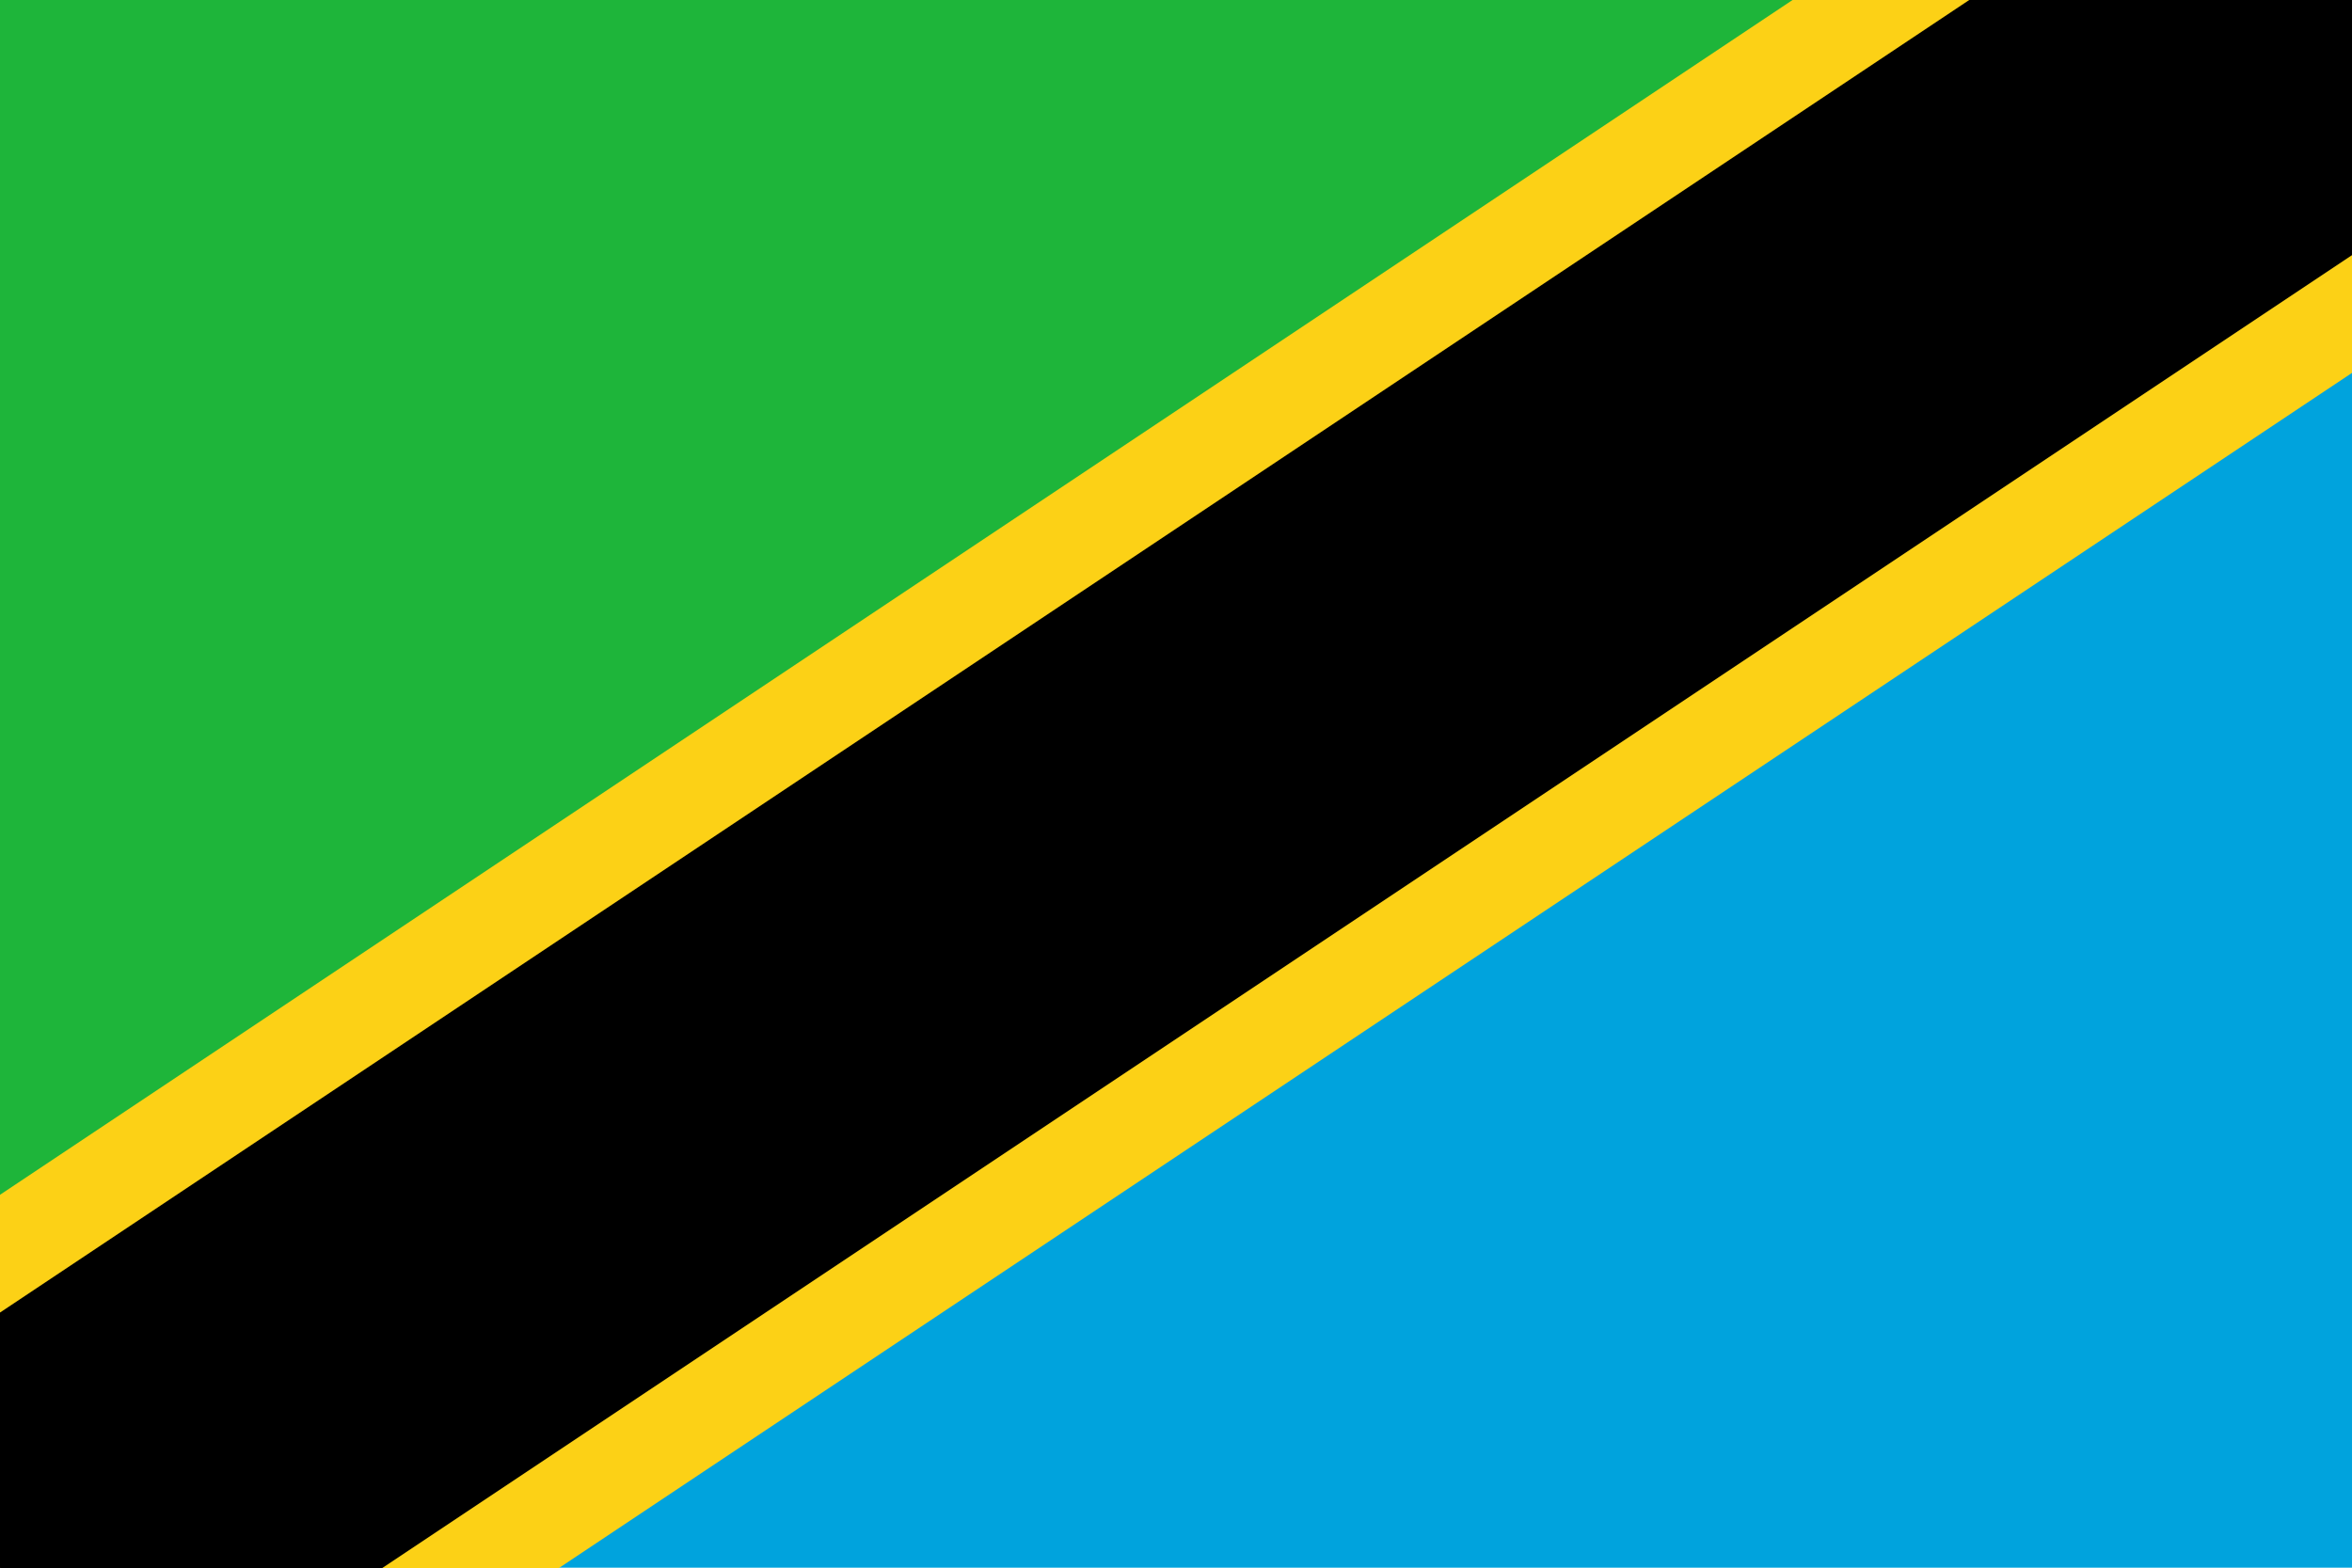
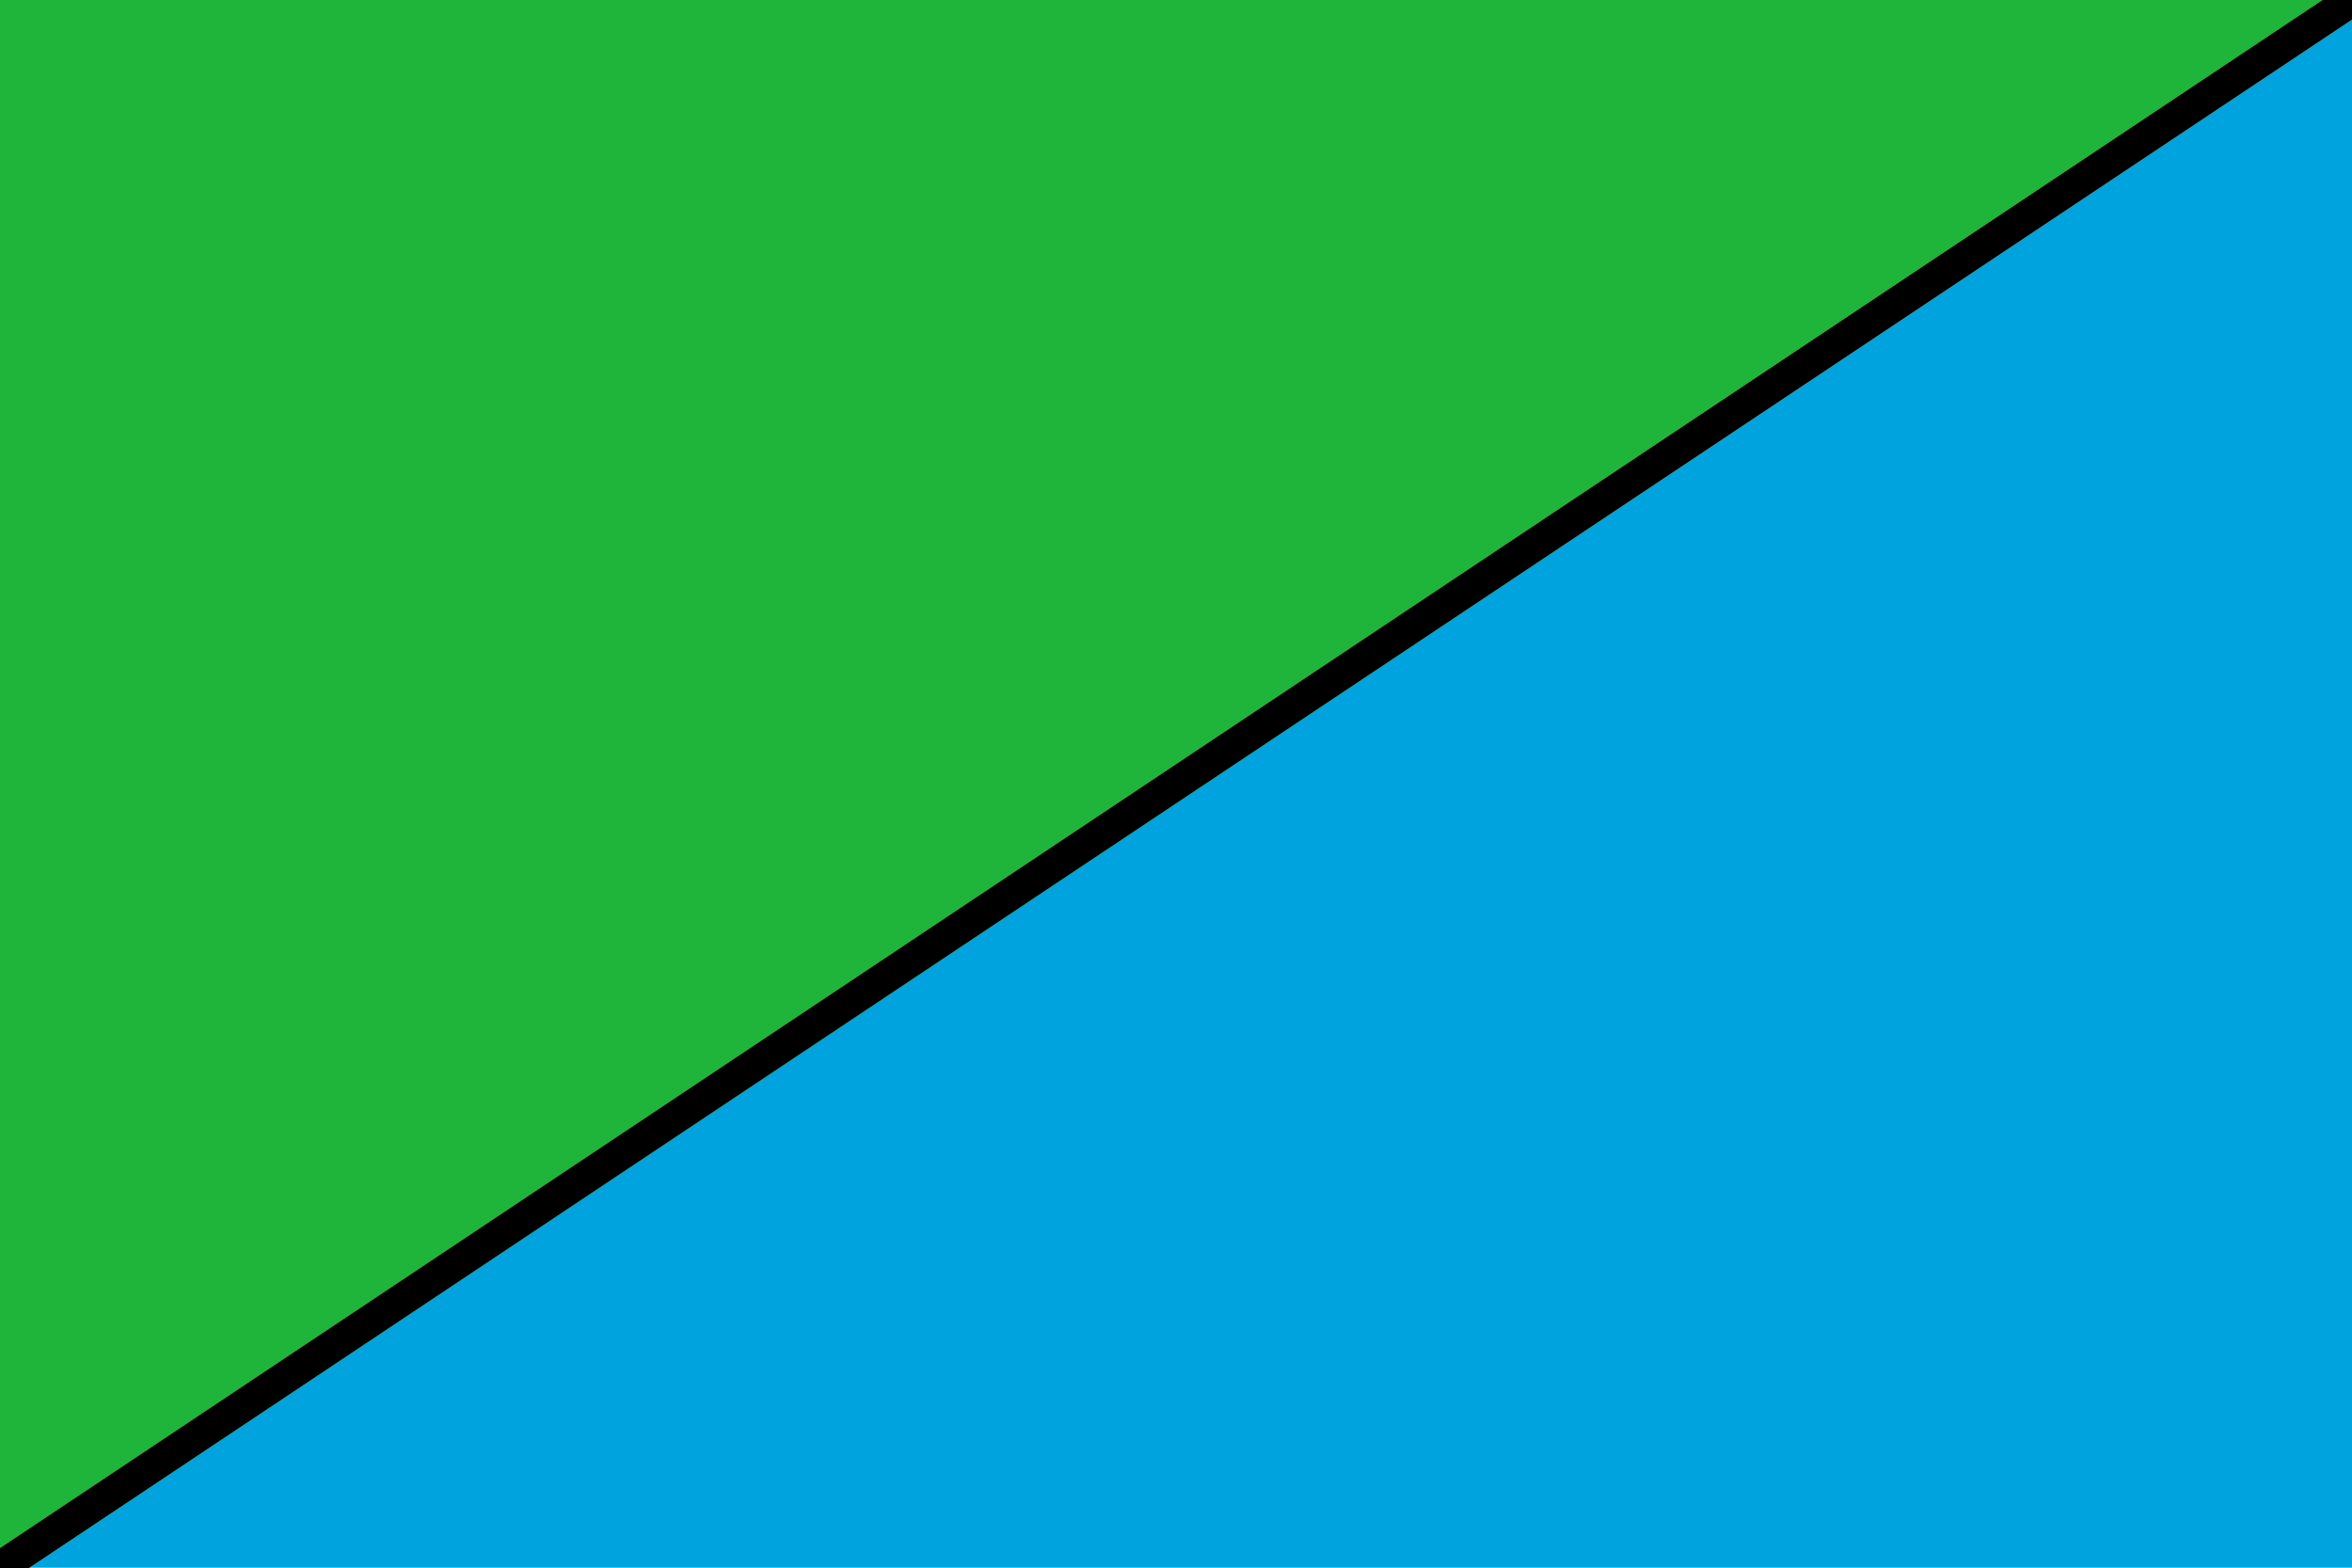
<svg xmlns="http://www.w3.org/2000/svg" width="900" height="600" viewBox="0 0 72 48">
  <path d="M0,48V0H72z" fill="#1eb53a" />
  <path d="M0,48H72V0z" fill="#00a3dd" />
-   <path d="M0,48 72,0" stroke="#fcd116" stroke-width="19" />
-   <path d="M0,48 72,0" stroke="#000" stroke-width="13" />
+   <path d="M0,48 72,0" stroke="#fcd116" strokeWidth="19" />
+   <path d="M0,48 72,0" stroke="#000" strokeWidth="13" />
</svg>
